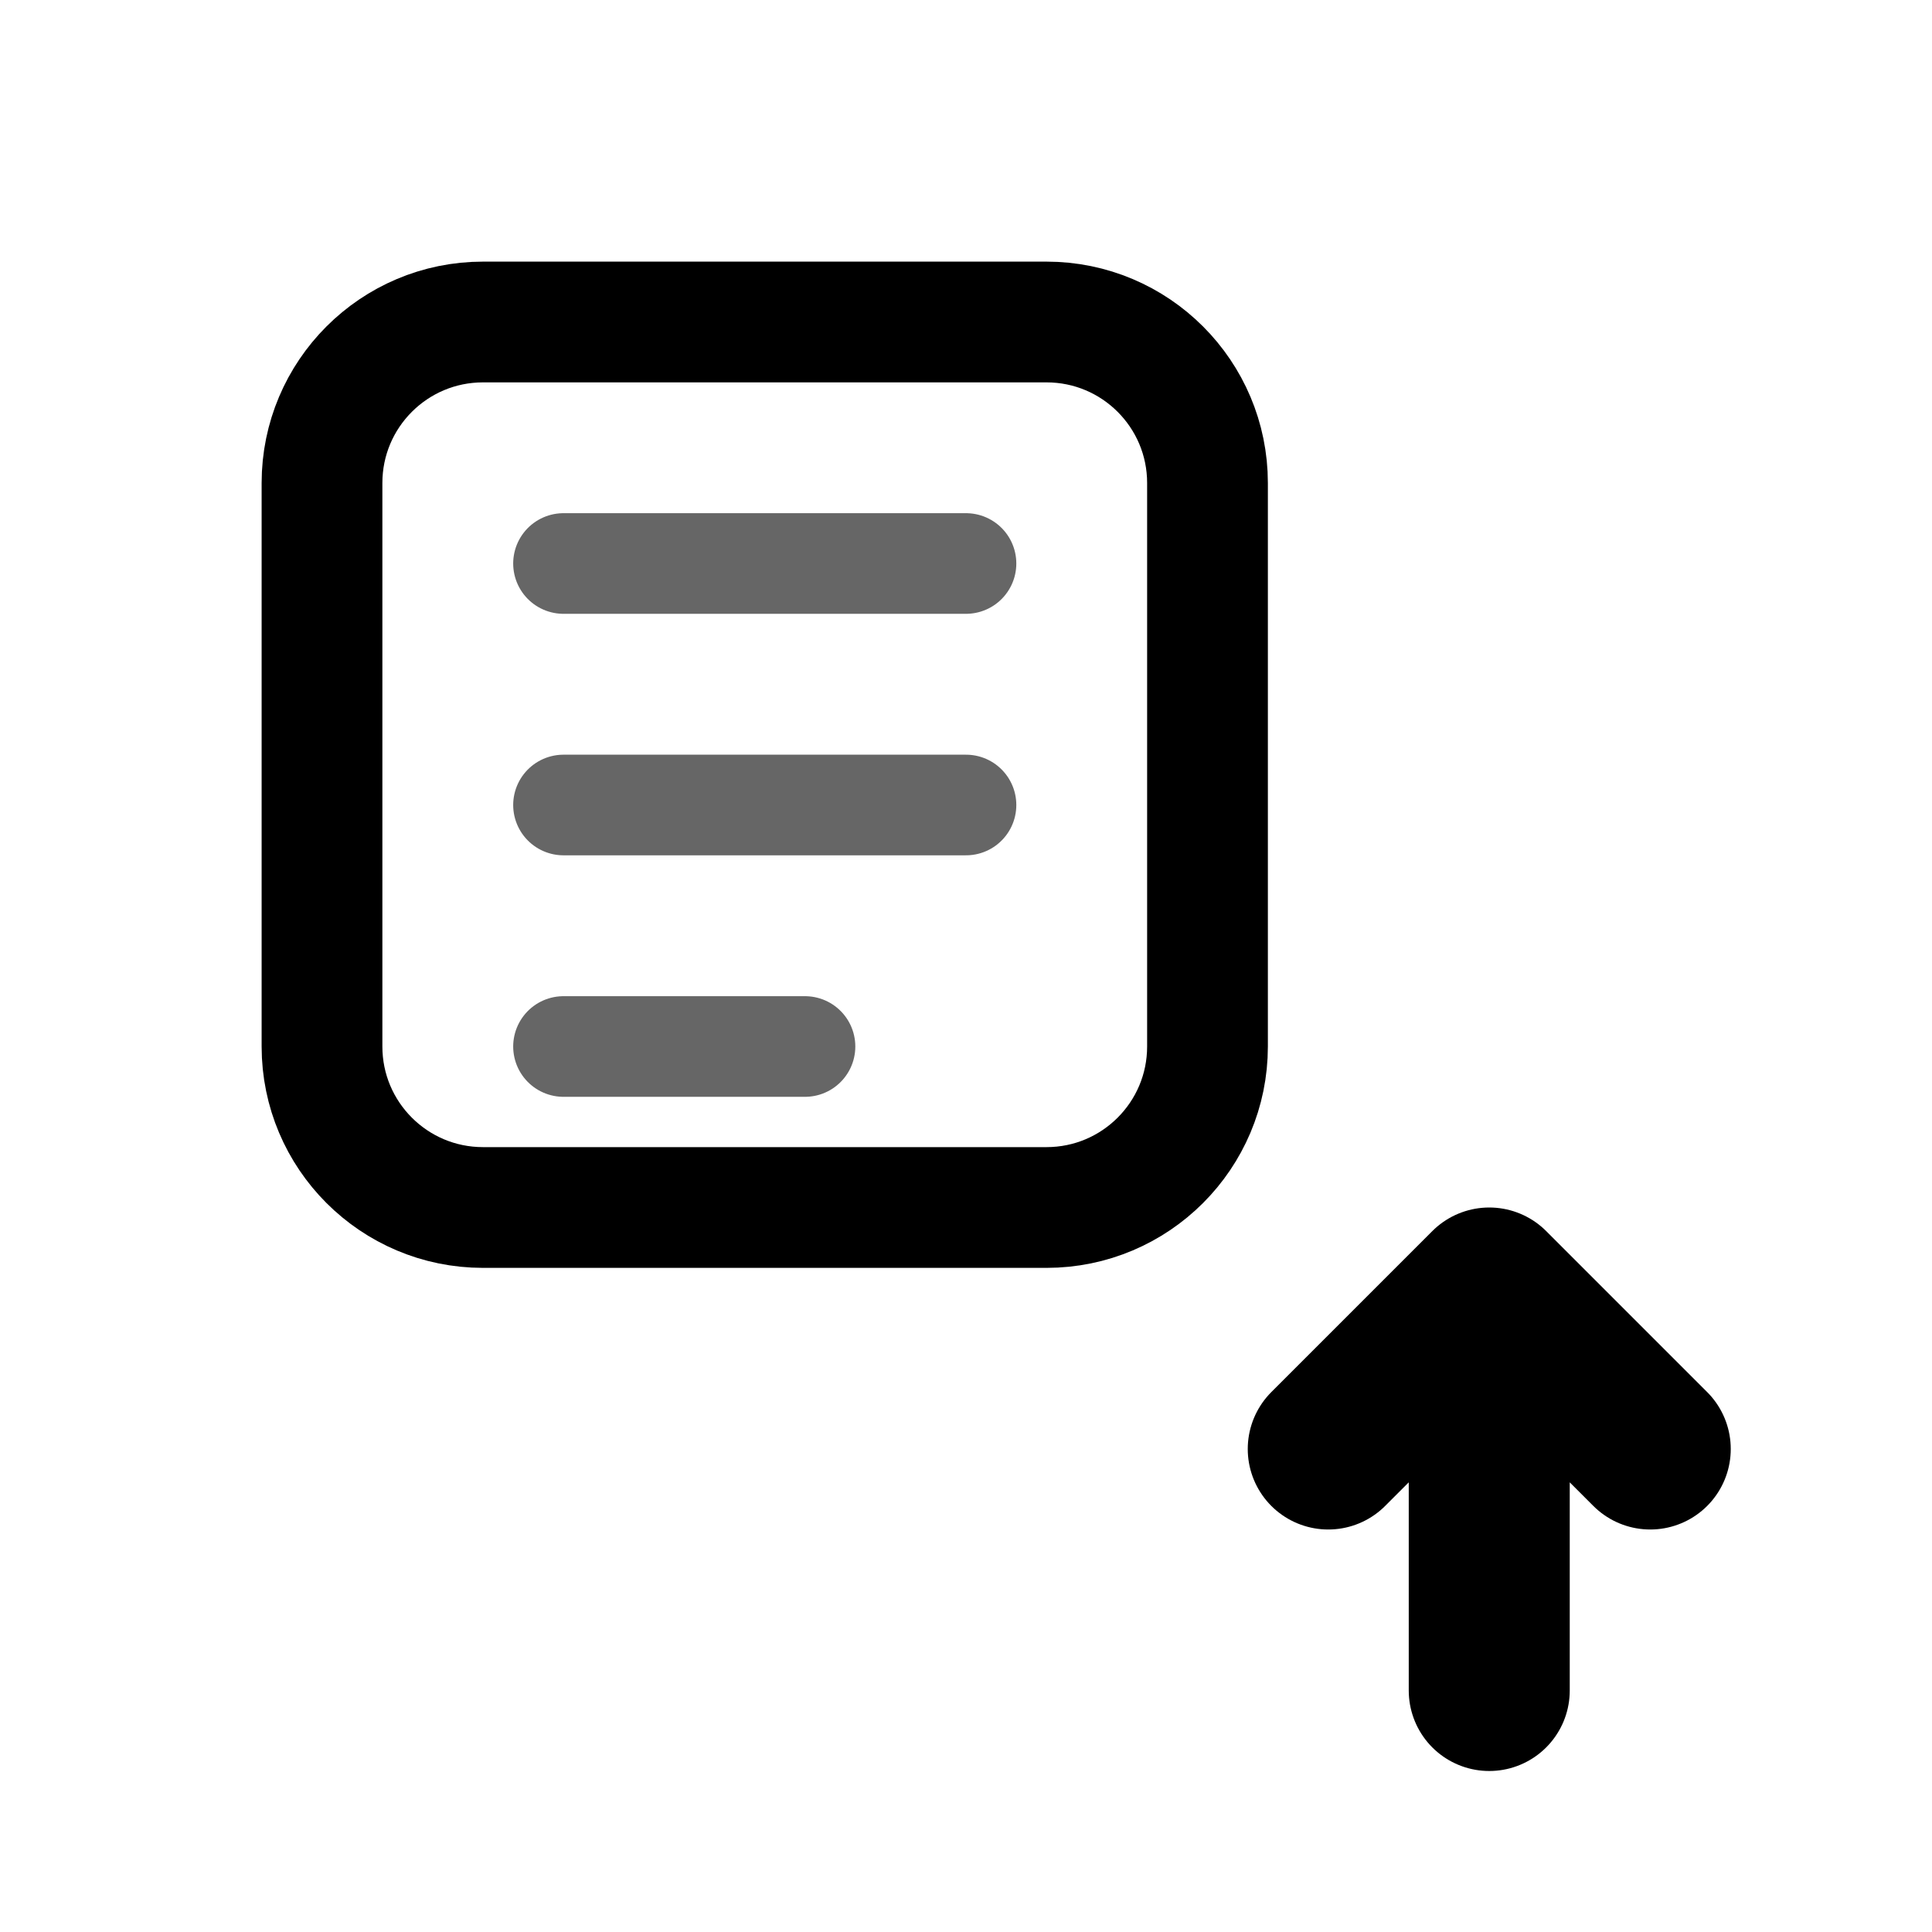
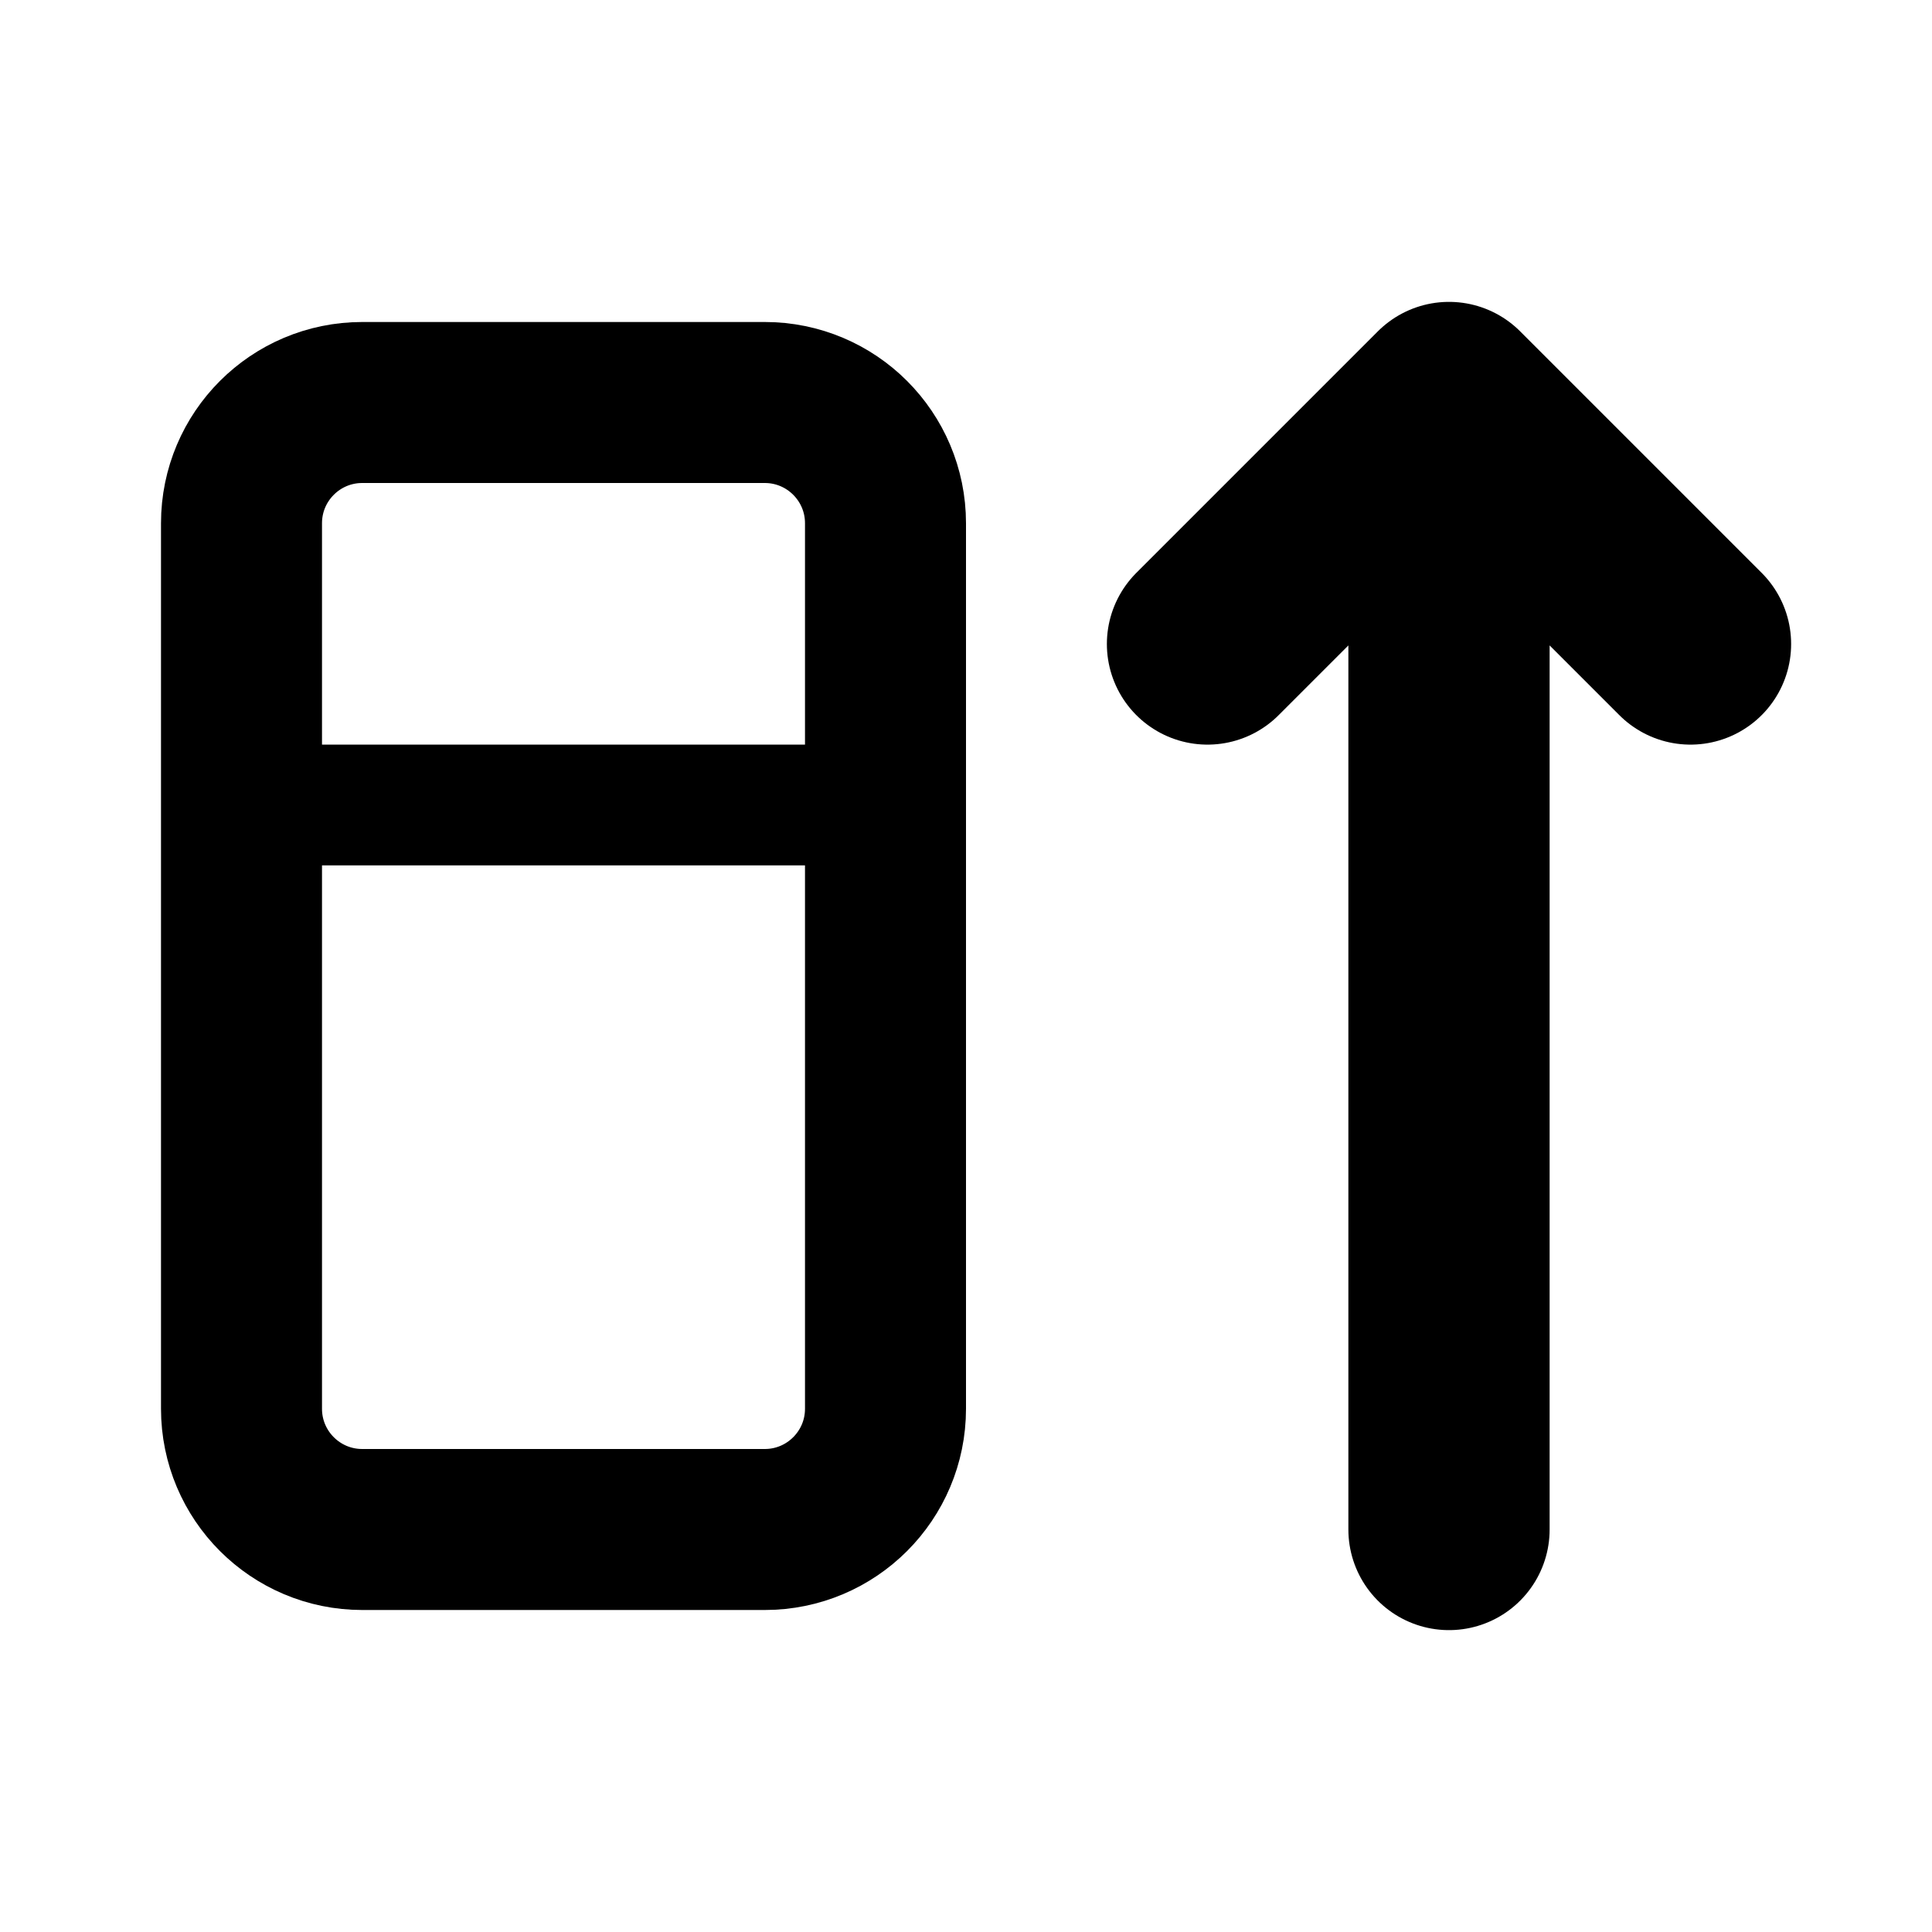
<svg xmlns="http://www.w3.org/2000/svg" width="24" height="24" viewBox="0 0 24 24" fill="none" stroke="currentColor" stroke-width="2" stroke-linecap="round" stroke-linejoin="round">
-   <rect x="4" y="4" width="11" height="11" rx="2" stroke-width="1.5" />
-   <path d="M7 7h5M7 10h5M7 13h3" stroke-width="1.25" opacity=".6" />
-   <path d="M18.5 21 18.5 16M16.5 18 18.5 16 20.5 18" />
+   <rect x="3" y="5" width="8" height="14" rx="1.5" />
+   <path d="M3 10h8" stroke-width="1.5" />
+   <path d="M18 19V5m-3 3 3-3 3 3" stroke-width="2.5" />
</svg>
